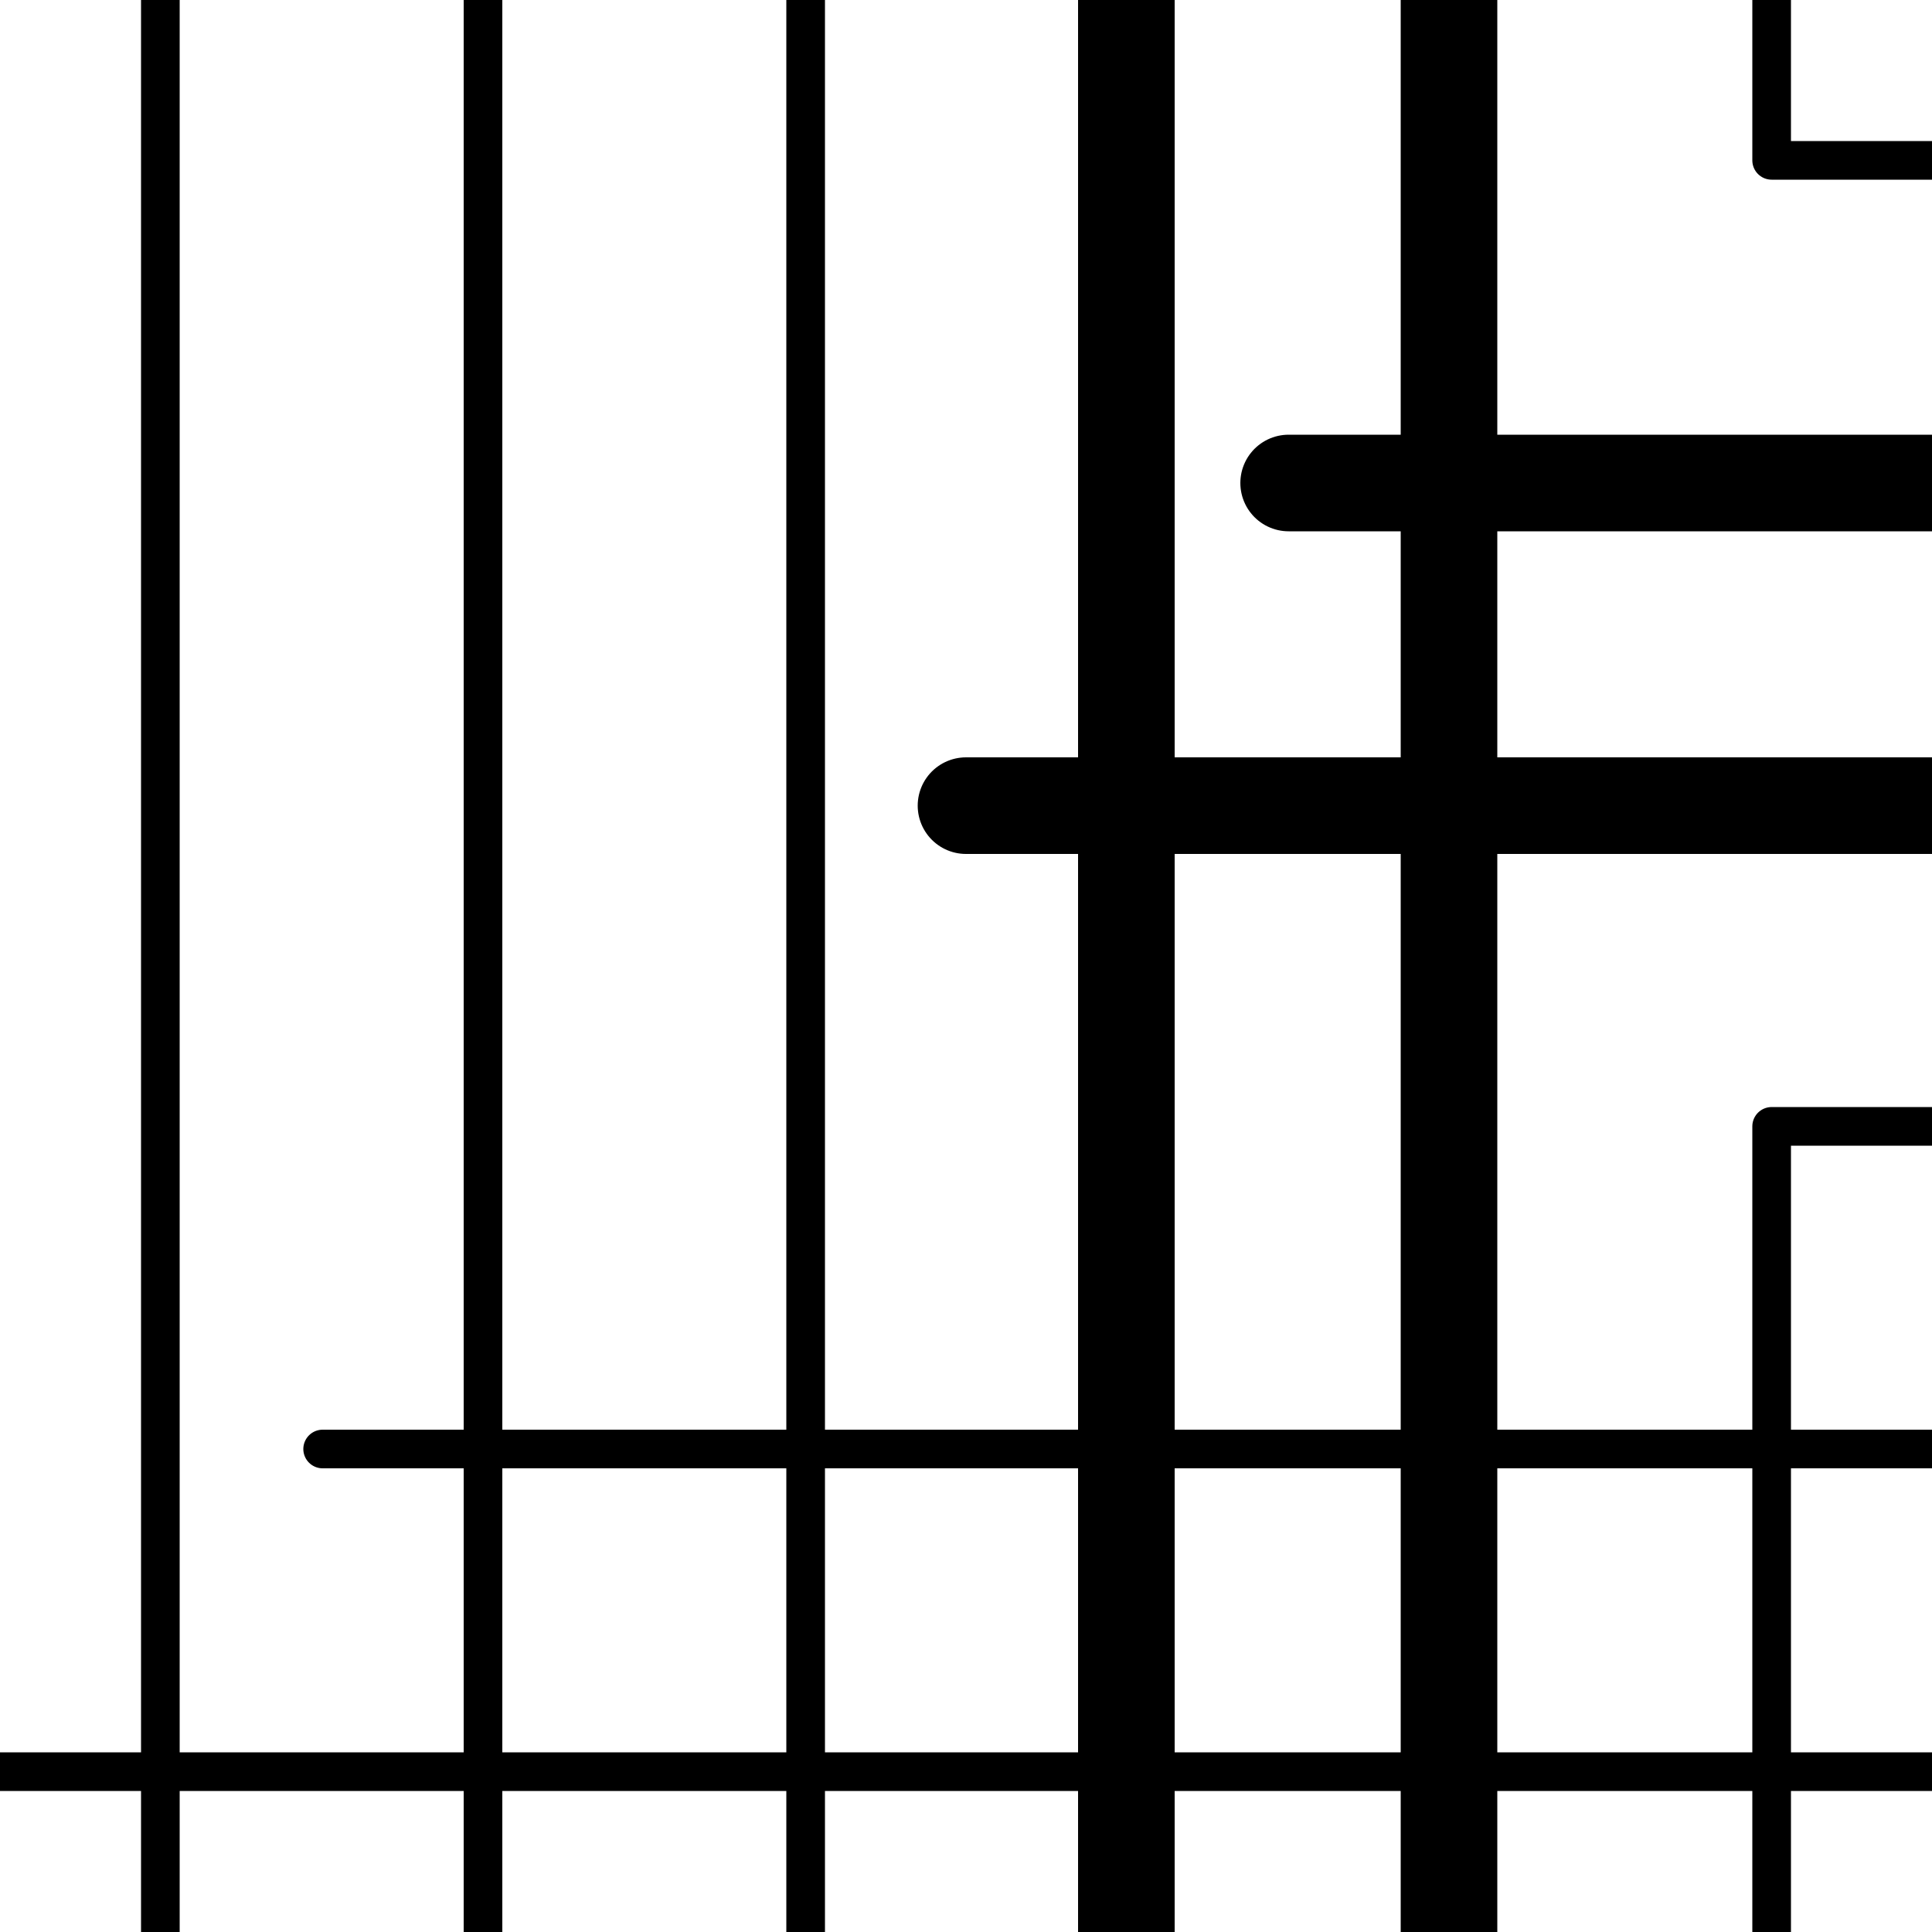
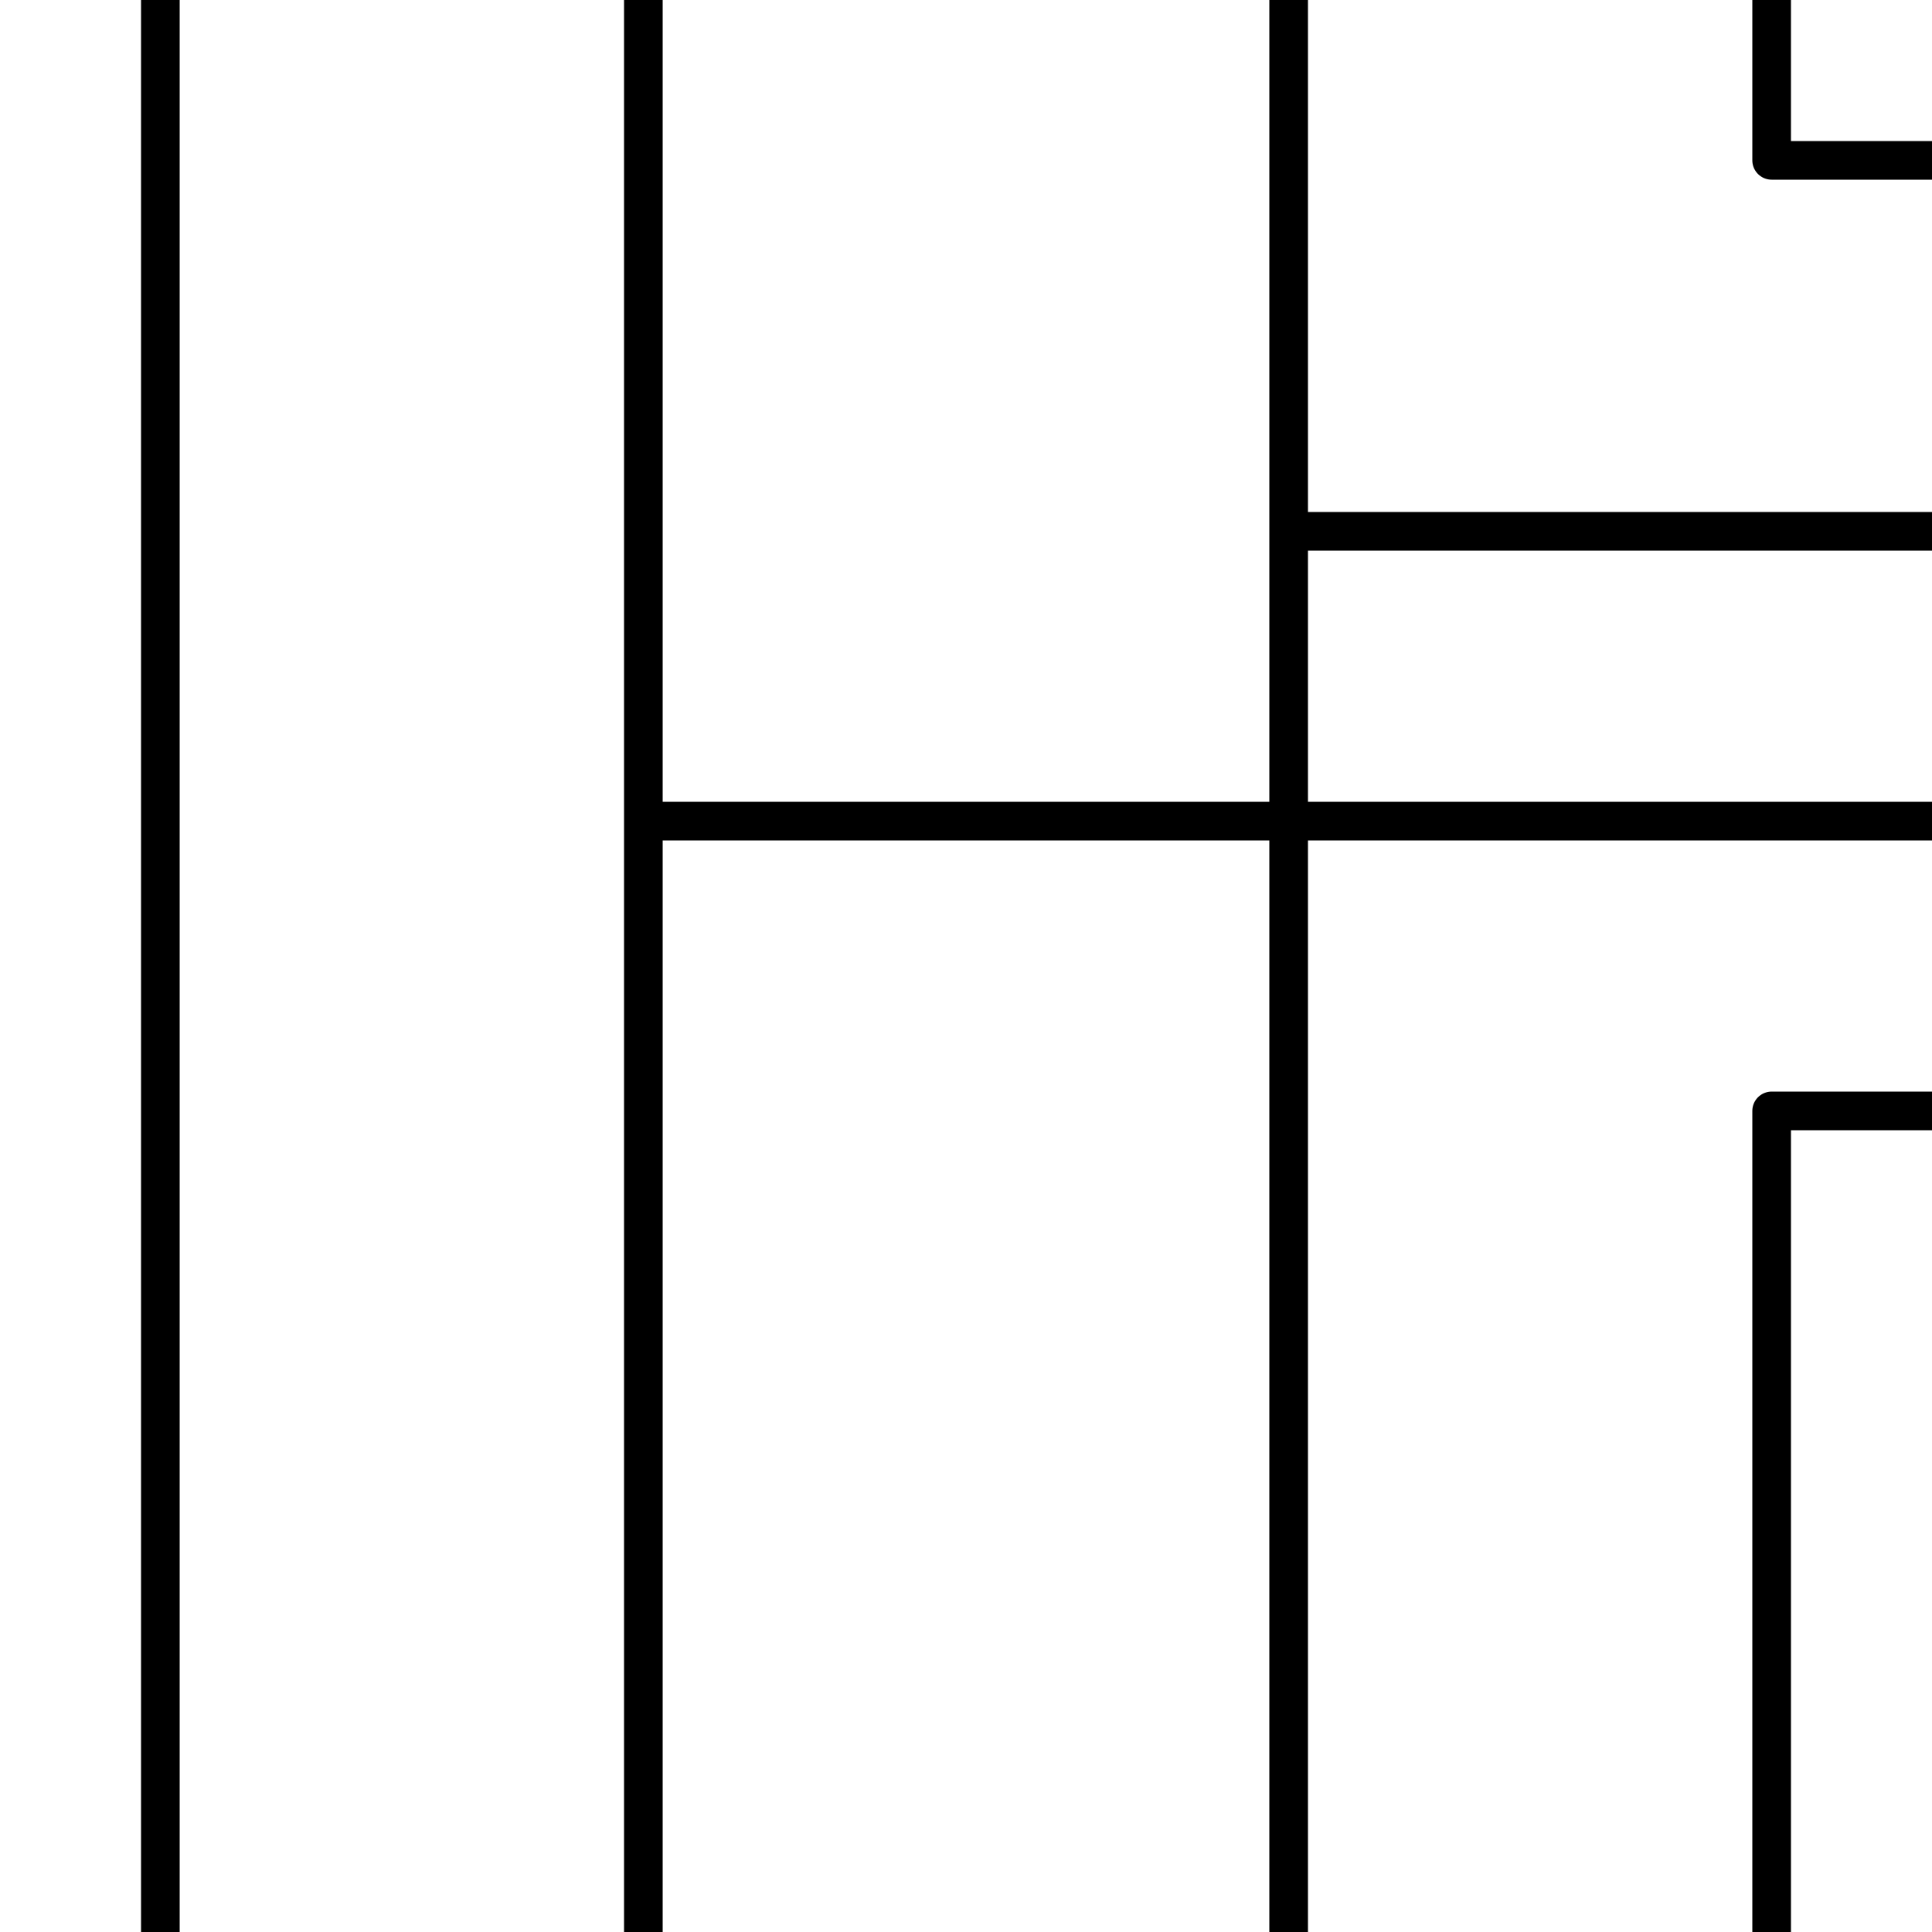
<svg xmlns="http://www.w3.org/2000/svg" width="70.866pt" height="70.866pt" viewBox="0 0 70.866 70.866" version="1.1">
  <g id="surface9">
    <path style=" stroke:none;fill-rule:nonzero;fill:rgb(100%,100%,100%);fill-opacity:1;" d="M 0 0 L 70.867 0 L 70.867 70.867 L 0 70.867 Z " />
-     <path style="fill:none;stroke-width:0.05;stroke-linecap:round;stroke-linejoin:round;stroke:rgb(0%,0%,0%);stroke-opacity:1;stroke-miterlimit:10;" d="M 0.75 0 L 0.75 0.25 M 0.667 0.25 L 1 0.25 M 0.75 0.25 L 0.75 1 M 0.583 0 L 0.583 0.417 M 0.5 0.417 L 1 0.417 M 0.583 0.417 L 0.583 1 " transform="matrix(70.86614,0,0,70.86614,0,0)" />
-     <path style="fill:none;stroke-width:0.02;stroke-linecap:round;stroke-linejoin:round;stroke:rgb(0%,0%,0%);stroke-opacity:1;stroke-miterlimit:10;" d="M 1 0.083 L 0.917 0.083 L 0.917 0 M 0.417 0 L 0.417 1 M 1 0.583 L 0.917 0.583 L 0.917 1 M 0.25 0 L 0.25 0.75 M 0.167 0.75 L 1 0.75 M 0.25 0.75 L 0.25 1 M 0.083 0 L 0.083 0.917 M 0 0.917 L 1 0.917 M 0.083 0.917 L 0.083 1 " transform="matrix(70.86614,0,0,70.86614,0,0)" />
+     <path style="fill:none;stroke-width:0.02;stroke-linecap:round;stroke-linejoin:round;stroke:rgb(0%,0%,0%);stroke-opacity:1;stroke-miterlimit:10;" d="M 0.667 0 L 0.667 0.275 L 1 0.275 M 0.667 0.275 L 0.667 1 M 0.333 0 L 0.333 0.425 L 1 0.425 M 0.333 0.425 L 0.333 1 M 1 0.083 L 0.917 0.083 L 0.917 0 M 0.083 0 L 0.083 1 M 1 0.575 L 0.917 0.575 L 0.917 1 " transform="matrix(70.86614,0,0,70.86614,0,0)" />
  </g>
</svg>
